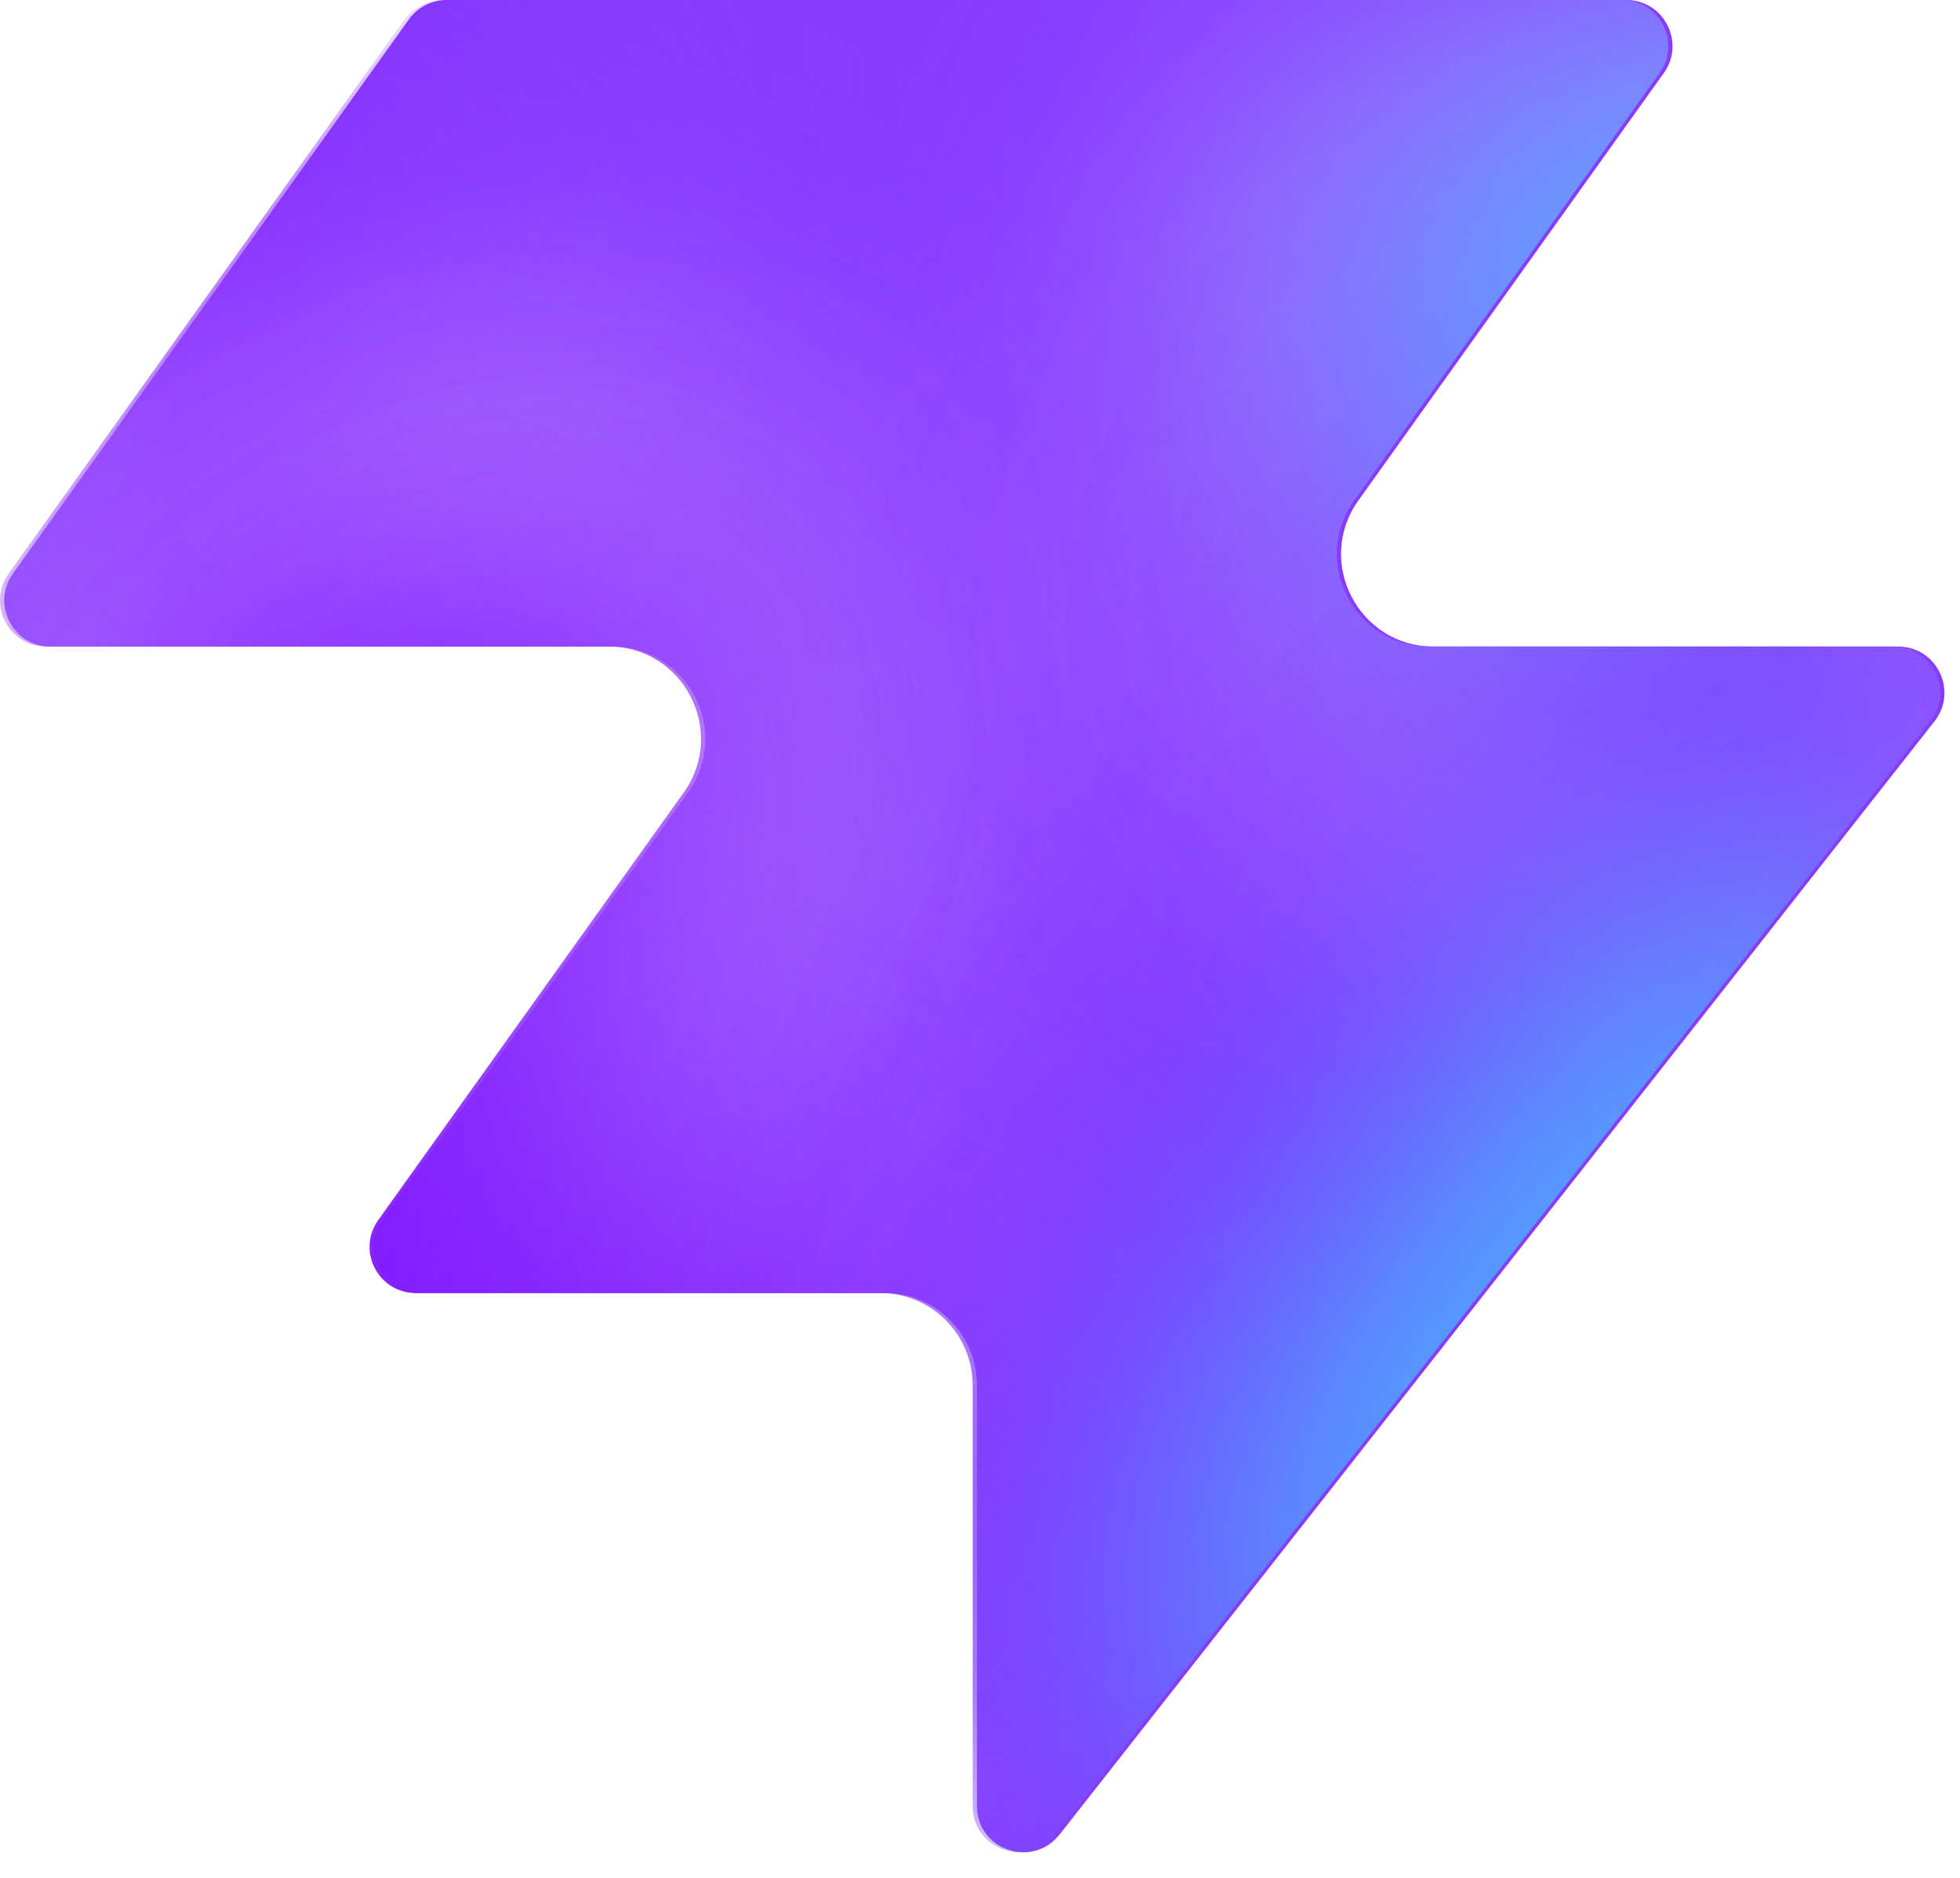
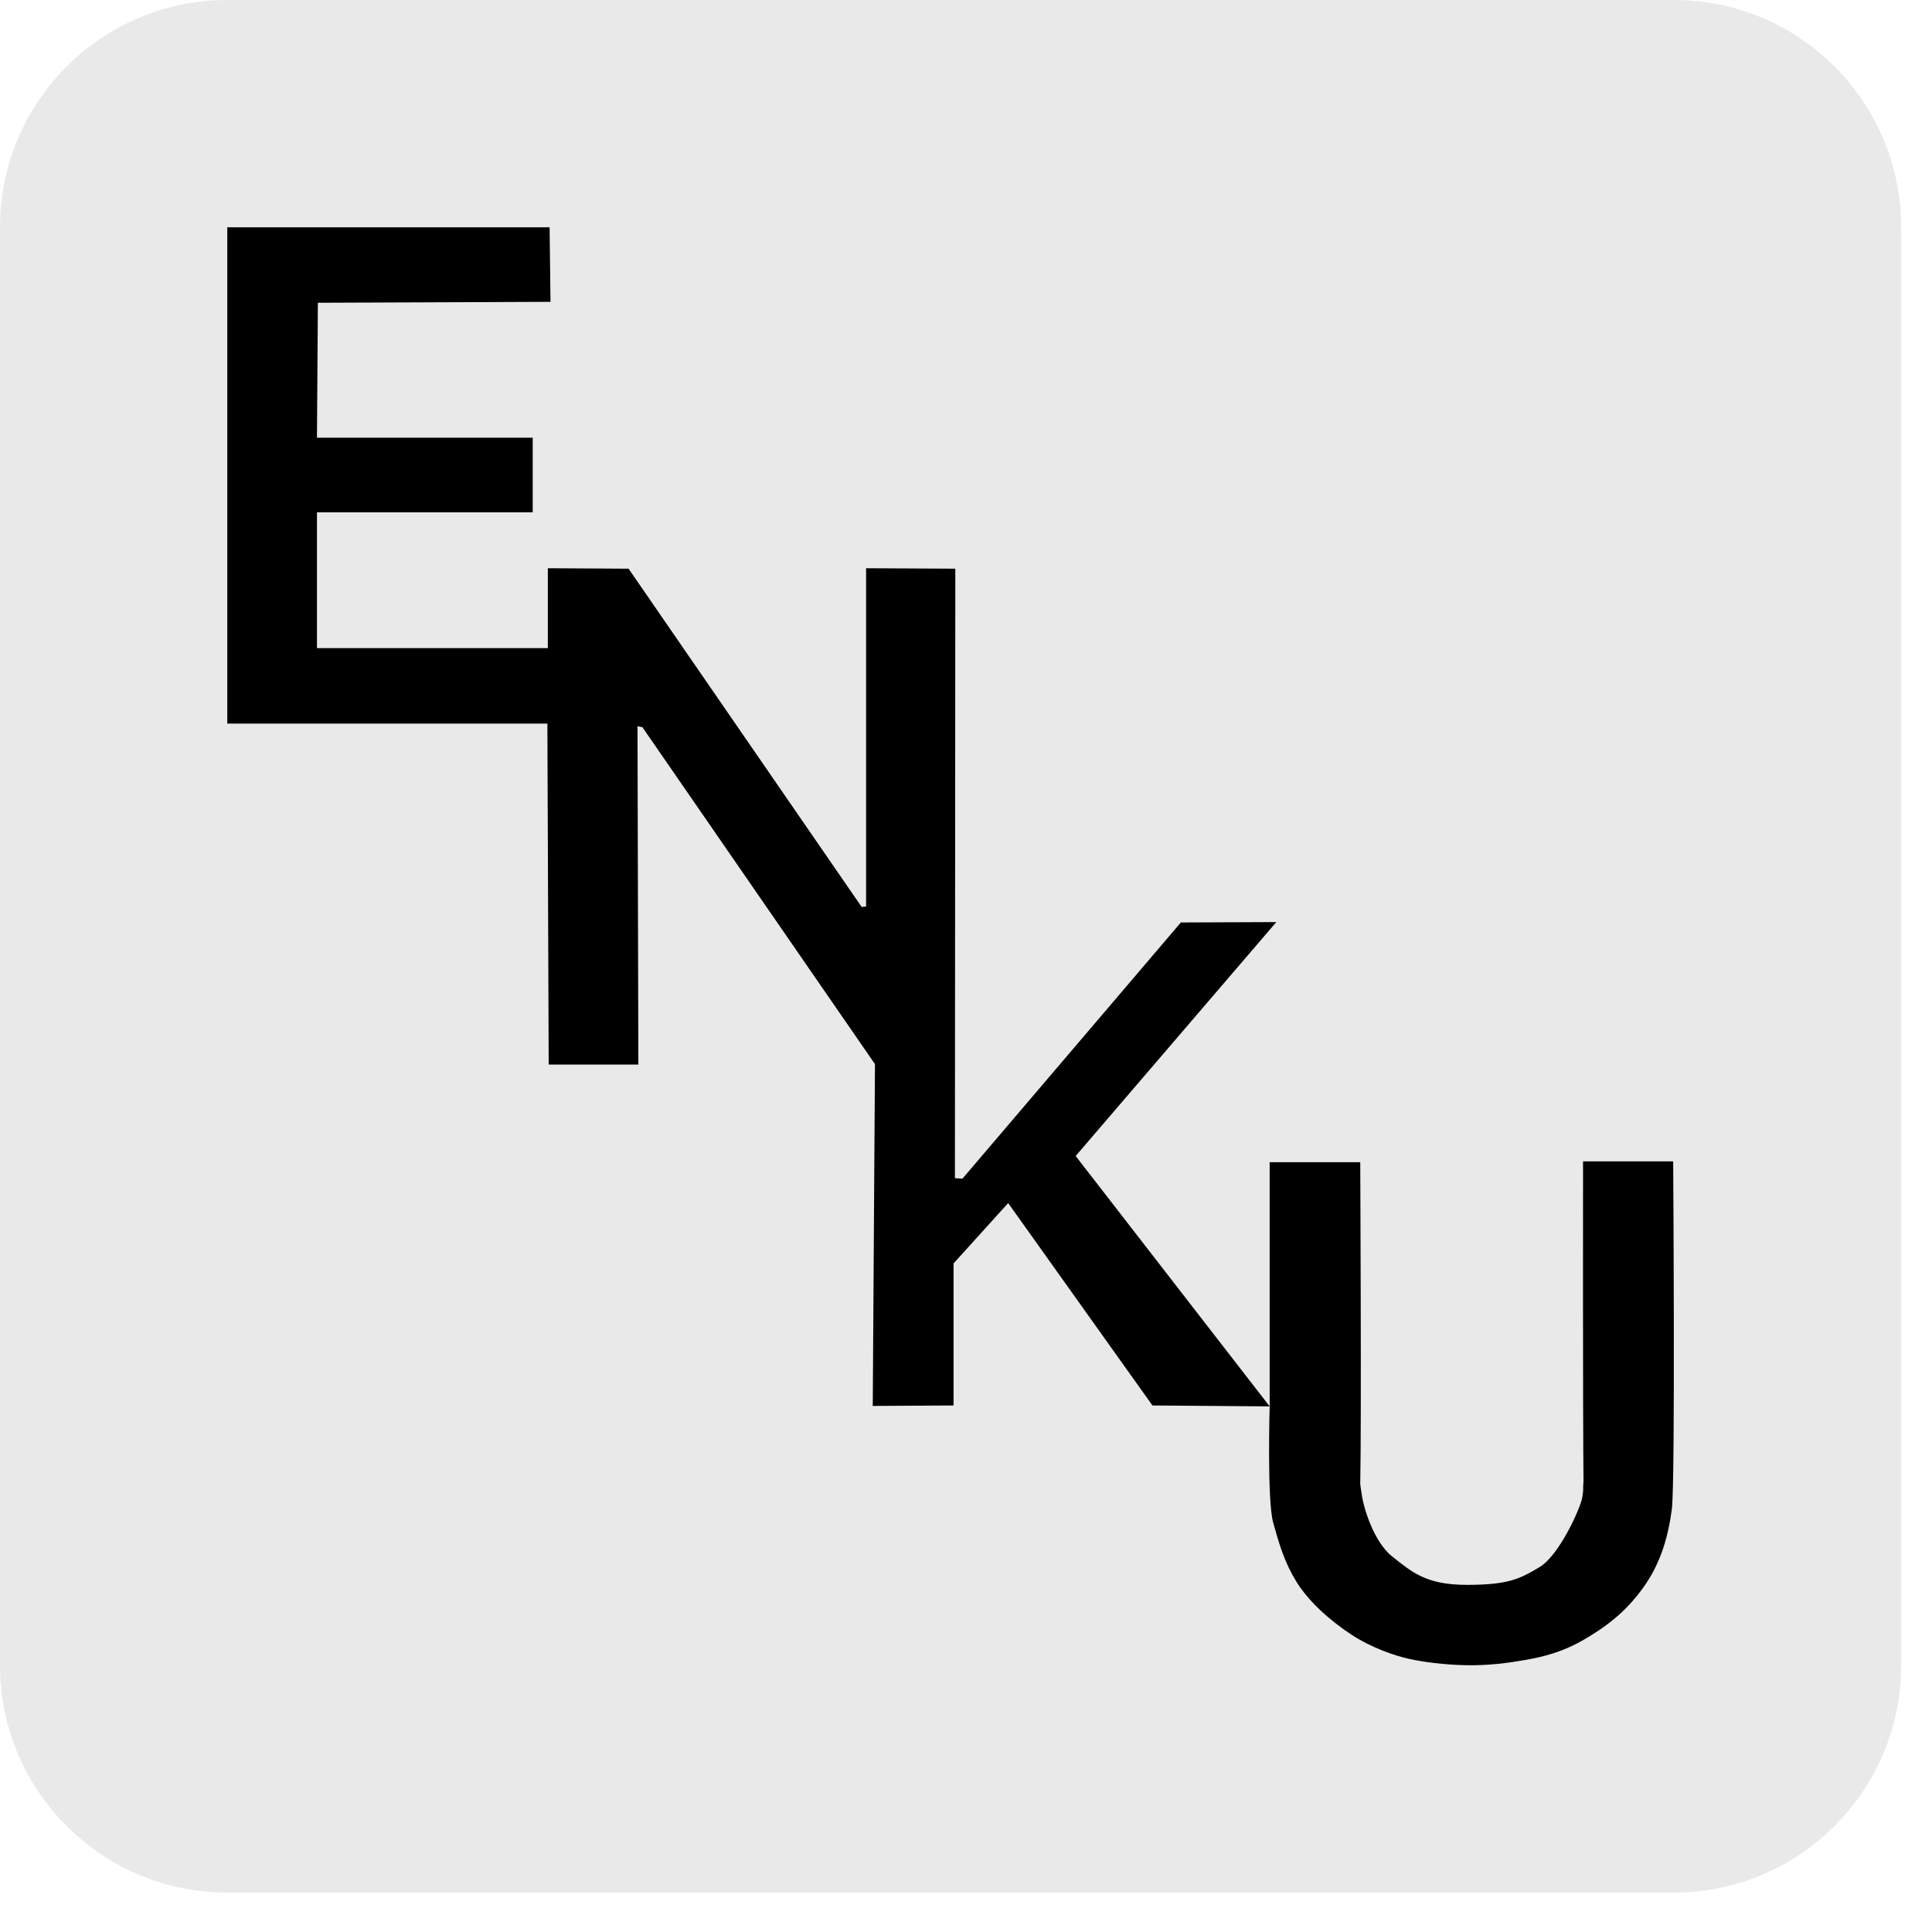
- <svg xmlns="http://www.w3.org/2000/svg" width="48" height="46" fill="none" viewBox="0 0 48 46">
-   <path fill="#863bff" d="M25.946 44.938c-.664.845-2.021.375-2.021-.698V33.937a2.26 2.26 0 0 0-2.262-2.262H10.287c-.92 0-1.456-1.04-.92-1.788l7.48-10.471c1.07-1.497 0-3.578-1.842-3.578H1.237c-.92 0-1.456-1.04-.92-1.788L10.013.474c.214-.297.556-.474.92-.474h28.894c.92 0 1.456 1.04.92 1.788l-7.48 10.471c-1.07 1.498 0 3.579 1.842 3.579h11.377c.943 0 1.473 1.088.89 1.83L25.947 44.94z" style="fill:#863bff;fill:color(display-p3 .525 .23 1);fill-opacity:1" />
-   <mask id="a" width="48" height="46" x="0" y="0" maskUnits="userSpaceOnUse" style="mask-type:alpha">
-     <path fill="#000" d="M25.842 44.938c-.664.844-2.021.375-2.021-.698V33.937a2.26 2.26 0 0 0-2.262-2.262H10.183c-.92 0-1.456-1.04-.92-1.788l7.48-10.471c1.07-1.498 0-3.579-1.842-3.579H1.133c-.92 0-1.456-1.04-.92-1.787L9.91.473c.214-.297.556-.474.92-.474h28.894c.92 0 1.456 1.04.92 1.788l-7.48 10.471c-1.07 1.498 0 3.578 1.842 3.578h11.377c.943 0 1.473 1.088.89 1.832L25.843 44.94z" style="fill:#000;fill-opacity:1" />
-   </mask>
-   <g mask="url(#a)">
-     <g filter="url(#b)">
-       <ellipse cx="5.508" cy="14.704" fill="#ede6ff" rx="5.508" ry="14.704" style="fill:#ede6ff;fill:color(display-p3 .927 .903 1);fill-opacity:1" transform="matrix(.00324 1 1 -.00324 -4.47 31.516)" />
-     </g>
-     <g filter="url(#c)">
-       <ellipse cx="10.399" cy="29.851" fill="#ede6ff" rx="10.399" ry="29.851" style="fill:#ede6ff;fill:color(display-p3 .927 .903 1);fill-opacity:1" transform="matrix(.00324 1 1 -.00324 -39.328 7.883)" />
-     </g>
-     <g filter="url(#d)">
-       <ellipse cx="5.508" cy="30.487" fill="#7e14ff" rx="5.508" ry="30.487" style="fill:#7e14ff;fill:color(display-p3 .492 .077 1);fill-opacity:1" transform="rotate(89.814 -25.913 -14.639)scale(1 -1)" />
-     </g>
-     <g filter="url(#e)">
-       <ellipse cx="5.508" cy="30.599" fill="#7e14ff" rx="5.508" ry="30.599" style="fill:#7e14ff;fill:color(display-p3 .492 .077 1);fill-opacity:1" transform="rotate(89.814 -32.644 -3.334)scale(1 -1)" />
-     </g>
-     <g filter="url(#f)">
-       <ellipse cx="5.508" cy="30.599" fill="#7e14ff" rx="5.508" ry="30.599" style="fill:#7e14ff;fill:color(display-p3 .492 .077 1);fill-opacity:1" transform="matrix(.00324 1 1 -.00324 -34.34 30.47)" />
-     </g>
-     <g filter="url(#g)">
-       <ellipse cx="14.072" cy="22.078" fill="#ede6ff" rx="14.072" ry="22.078" style="fill:#ede6ff;fill:color(display-p3 .927 .903 1);fill-opacity:1" transform="rotate(93.35 24.506 48.493)scale(-1 1)" />
-     </g>
-     <g filter="url(#h)">
-       <ellipse cx="3.47" cy="21.501" fill="#7e14ff" rx="3.47" ry="21.501" style="fill:#7e14ff;fill:color(display-p3 .492 .077 1);fill-opacity:1" transform="rotate(89.009 28.708 47.59)scale(-1 1)" />
-     </g>
-     <g filter="url(#i)">
-       <ellipse cx="3.47" cy="21.501" fill="#7e14ff" rx="3.47" ry="21.501" style="fill:#7e14ff;fill:color(display-p3 .492 .077 1);fill-opacity:1" transform="rotate(89.009 28.708 47.59)scale(-1 1)" />
-     </g>
-     <g filter="url(#j)">
-       <ellipse cx=".387" cy="8.972" fill="#7e14ff" rx="4.407" ry="29.108" style="fill:#7e14ff;fill:color(display-p3 .492 .077 1);fill-opacity:1" transform="rotate(39.51 .387 8.972)" />
-     </g>
-     <g filter="url(#k)">
-       <ellipse cx="47.523" cy="-6.092" fill="#7e14ff" rx="4.407" ry="29.108" style="fill:#7e14ff;fill:color(display-p3 .492 .077 1);fill-opacity:1" transform="rotate(37.892 47.523 -6.092)" />
-     </g>
-     <g filter="url(#l)">
-       <ellipse cx="41.412" cy="6.333" fill="#47bfff" rx="5.971" ry="9.665" style="fill:#47bfff;fill:color(display-p3 .28 .748 1);fill-opacity:1" transform="rotate(37.892 41.412 6.333)" />
-     </g>
-     <g filter="url(#m)">
-       <ellipse cx="-1.879" cy="38.332" fill="#7e14ff" rx="4.407" ry="29.108" style="fill:#7e14ff;fill:color(display-p3 .492 .077 1);fill-opacity:1" transform="rotate(37.892 -1.88 38.332)" />
-     </g>
-     <g filter="url(#n)">
-       <ellipse cx="-1.879" cy="38.332" fill="#7e14ff" rx="4.407" ry="29.108" style="fill:#7e14ff;fill:color(display-p3 .492 .077 1);fill-opacity:1" transform="rotate(37.892 -1.88 38.332)" />
-     </g>
-     <g filter="url(#o)">
-       <ellipse cx="35.651" cy="29.907" fill="#7e14ff" rx="4.407" ry="29.108" style="fill:#7e14ff;fill:color(display-p3 .492 .077 1);fill-opacity:1" transform="rotate(37.892 35.651 29.907)" />
-     </g>
-     <g filter="url(#p)">
-       <ellipse cx="38.418" cy="32.4" fill="#47bfff" rx="5.971" ry="15.297" style="fill:#47bfff;fill:color(display-p3 .28 .748 1);fill-opacity:1" transform="rotate(37.892 38.418 32.4)" />
-     </g>
-   </g>
-   <defs>
-     <filter id="b" width="60.045" height="41.654" x="-19.77" y="16.149" color-interpolation-filters="sRGB" filterUnits="userSpaceOnUse">
-       <feFlood flood-opacity="0" result="BackgroundImageFix" />
-       <feBlend in="SourceGraphic" in2="BackgroundImageFix" result="shape" />
-       <feGaussianBlur result="effect1_foregroundBlur_2002_17158" stdDeviation="7.659" />
-     </filter>
-     <filter id="c" width="90.34" height="51.437" x="-54.613" y="-7.533" color-interpolation-filters="sRGB" filterUnits="userSpaceOnUse">
-       <feFlood flood-opacity="0" result="BackgroundImageFix" />
-       <feBlend in="SourceGraphic" in2="BackgroundImageFix" result="shape" />
-       <feGaussianBlur result="effect1_foregroundBlur_2002_17158" stdDeviation="7.659" />
-     </filter>
-     <filter id="d" width="79.355" height="29.4" x="-49.64" y="2.03" color-interpolation-filters="sRGB" filterUnits="userSpaceOnUse">
-       <feFlood flood-opacity="0" result="BackgroundImageFix" />
-       <feBlend in="SourceGraphic" in2="BackgroundImageFix" result="shape" />
-       <feGaussianBlur result="effect1_foregroundBlur_2002_17158" stdDeviation="4.596" />
-     </filter>
-     <filter id="e" width="79.579" height="29.4" x="-45.045" y="20.029" color-interpolation-filters="sRGB" filterUnits="userSpaceOnUse">
-       <feFlood flood-opacity="0" result="BackgroundImageFix" />
-       <feBlend in="SourceGraphic" in2="BackgroundImageFix" result="shape" />
-       <feGaussianBlur result="effect1_foregroundBlur_2002_17158" stdDeviation="4.596" />
-     </filter>
-     <filter id="f" width="79.579" height="29.4" x="-43.513" y="21.178" color-interpolation-filters="sRGB" filterUnits="userSpaceOnUse">
-       <feFlood flood-opacity="0" result="BackgroundImageFix" />
-       <feBlend in="SourceGraphic" in2="BackgroundImageFix" result="shape" />
-       <feGaussianBlur result="effect1_foregroundBlur_2002_17158" stdDeviation="4.596" />
-     </filter>
-     <filter id="g" width="74.749" height="58.852" x="15.756" y="-17.901" color-interpolation-filters="sRGB" filterUnits="userSpaceOnUse">
-       <feFlood flood-opacity="0" result="BackgroundImageFix" />
-       <feBlend in="SourceGraphic" in2="BackgroundImageFix" result="shape" />
-       <feGaussianBlur result="effect1_foregroundBlur_2002_17158" stdDeviation="7.659" />
-     </filter>
-     <filter id="h" width="61.377" height="25.362" x="23.548" y="2.284" color-interpolation-filters="sRGB" filterUnits="userSpaceOnUse">
-       <feFlood flood-opacity="0" result="BackgroundImageFix" />
-       <feBlend in="SourceGraphic" in2="BackgroundImageFix" result="shape" />
-       <feGaussianBlur result="effect1_foregroundBlur_2002_17158" stdDeviation="4.596" />
-     </filter>
-     <filter id="i" width="61.377" height="25.362" x="23.548" y="2.284" color-interpolation-filters="sRGB" filterUnits="userSpaceOnUse">
-       <feFlood flood-opacity="0" result="BackgroundImageFix" />
-       <feBlend in="SourceGraphic" in2="BackgroundImageFix" result="shape" />
-       <feGaussianBlur result="effect1_foregroundBlur_2002_17158" stdDeviation="4.596" />
-     </filter>
-     <filter id="j" width="56.045" height="63.649" x="-27.636" y="-22.853" color-interpolation-filters="sRGB" filterUnits="userSpaceOnUse">
-       <feFlood flood-opacity="0" result="BackgroundImageFix" />
-       <feBlend in="SourceGraphic" in2="BackgroundImageFix" result="shape" />
-       <feGaussianBlur result="effect1_foregroundBlur_2002_17158" stdDeviation="4.596" />
-     </filter>
-     <filter id="k" width="54.814" height="64.646" x="20.116" y="-38.415" color-interpolation-filters="sRGB" filterUnits="userSpaceOnUse">
-       <feFlood flood-opacity="0" result="BackgroundImageFix" />
-       <feBlend in="SourceGraphic" in2="BackgroundImageFix" result="shape" />
-       <feGaussianBlur result="effect1_foregroundBlur_2002_17158" stdDeviation="4.596" />
-     </filter>
-     <filter id="l" width="33.541" height="35.313" x="24.641" y="-11.323" color-interpolation-filters="sRGB" filterUnits="userSpaceOnUse">
-       <feFlood flood-opacity="0" result="BackgroundImageFix" />
-       <feBlend in="SourceGraphic" in2="BackgroundImageFix" result="shape" />
-       <feGaussianBlur result="effect1_foregroundBlur_2002_17158" stdDeviation="4.596" />
-     </filter>
-     <filter id="m" width="54.814" height="64.646" x="-29.286" y="6.009" color-interpolation-filters="sRGB" filterUnits="userSpaceOnUse">
-       <feFlood flood-opacity="0" result="BackgroundImageFix" />
-       <feBlend in="SourceGraphic" in2="BackgroundImageFix" result="shape" />
-       <feGaussianBlur result="effect1_foregroundBlur_2002_17158" stdDeviation="4.596" />
-     </filter>
-     <filter id="n" width="54.814" height="64.646" x="-29.286" y="6.009" color-interpolation-filters="sRGB" filterUnits="userSpaceOnUse">
-       <feFlood flood-opacity="0" result="BackgroundImageFix" />
-       <feBlend in="SourceGraphic" in2="BackgroundImageFix" result="shape" />
-       <feGaussianBlur result="effect1_foregroundBlur_2002_17158" stdDeviation="4.596" />
-     </filter>
-     <filter id="o" width="54.814" height="64.646" x="8.244" y="-2.416" color-interpolation-filters="sRGB" filterUnits="userSpaceOnUse">
-       <feFlood flood-opacity="0" result="BackgroundImageFix" />
-       <feBlend in="SourceGraphic" in2="BackgroundImageFix" result="shape" />
-       <feGaussianBlur result="effect1_foregroundBlur_2002_17158" stdDeviation="4.596" />
-     </filter>
-     <filter id="p" width="39.409" height="43.623" x="18.713" y="10.588" color-interpolation-filters="sRGB" filterUnits="userSpaceOnUse">
-       <feFlood flood-opacity="0" result="BackgroundImageFix" />
-       <feBlend in="SourceGraphic" in2="BackgroundImageFix" result="shape" />
-       <feGaussianBlur result="effect1_foregroundBlur_2002_17158" stdDeviation="4.596" />
-     </filter>
-   </defs>
+ <svg xmlns="http://www.w3.org/2000/svg" width="34" height="34" viewBox="0 0 34 34" fill="none">
+   <rect width="33.457" height="33.306" rx="4" fill="#E9E9E9" />
+   <path d="M9.641 11.406V10L11.062 10.008L15.164 15.961L15.242 15.953V10L16.812 10.008L16.805 20.734L16.938 20.742L20.781 16.234L22.461 16.227L18.93 20.344L22.344 24.75V20.453H23.938C23.938 20.453 23.961 25.046 23.938 26.109C23.948 26.215 23.945 26.156 23.969 26.328C23.992 26.5 24.164 27.125 24.5 27.391C24.836 27.656 25.086 27.891 25.812 27.891C26.539 27.891 26.742 27.789 27.094 27.578C27.445 27.367 27.812 26.539 27.844 26.359C27.875 26.18 27.852 26.214 27.867 26.07C27.854 24.807 27.859 20.438 27.859 20.438H29.445C29.445 20.438 29.484 26.078 29.422 26.555C29.359 27.031 29.233 27.503 28.914 27.945C28.596 28.388 28.232 28.648 27.867 28.859C27.503 29.071 27.164 29.156 26.852 29.211C26.539 29.266 26.2 29.312 25.805 29.305C25.41 29.297 25.055 29.25 24.805 29.195C24.555 29.141 24.147 29.005 23.781 28.766C23.415 28.526 23.037 28.192 22.82 27.844C22.604 27.495 22.517 27.192 22.406 26.797C22.296 26.402 22.344 24.75 22.344 24.75L20.281 24.734L17.742 21.172L16.781 22.234V24.734L15.359 24.742L15.398 18.727L11.305 12.797L11.219 12.781L11.234 18.734H9.656L9.633 12.734H4V4H9.672L9.688 5.312L5.594 5.328L5.578 7.703H9.375V9.016H5.578V11.406H9.641Z" fill="black" />
</svg>
